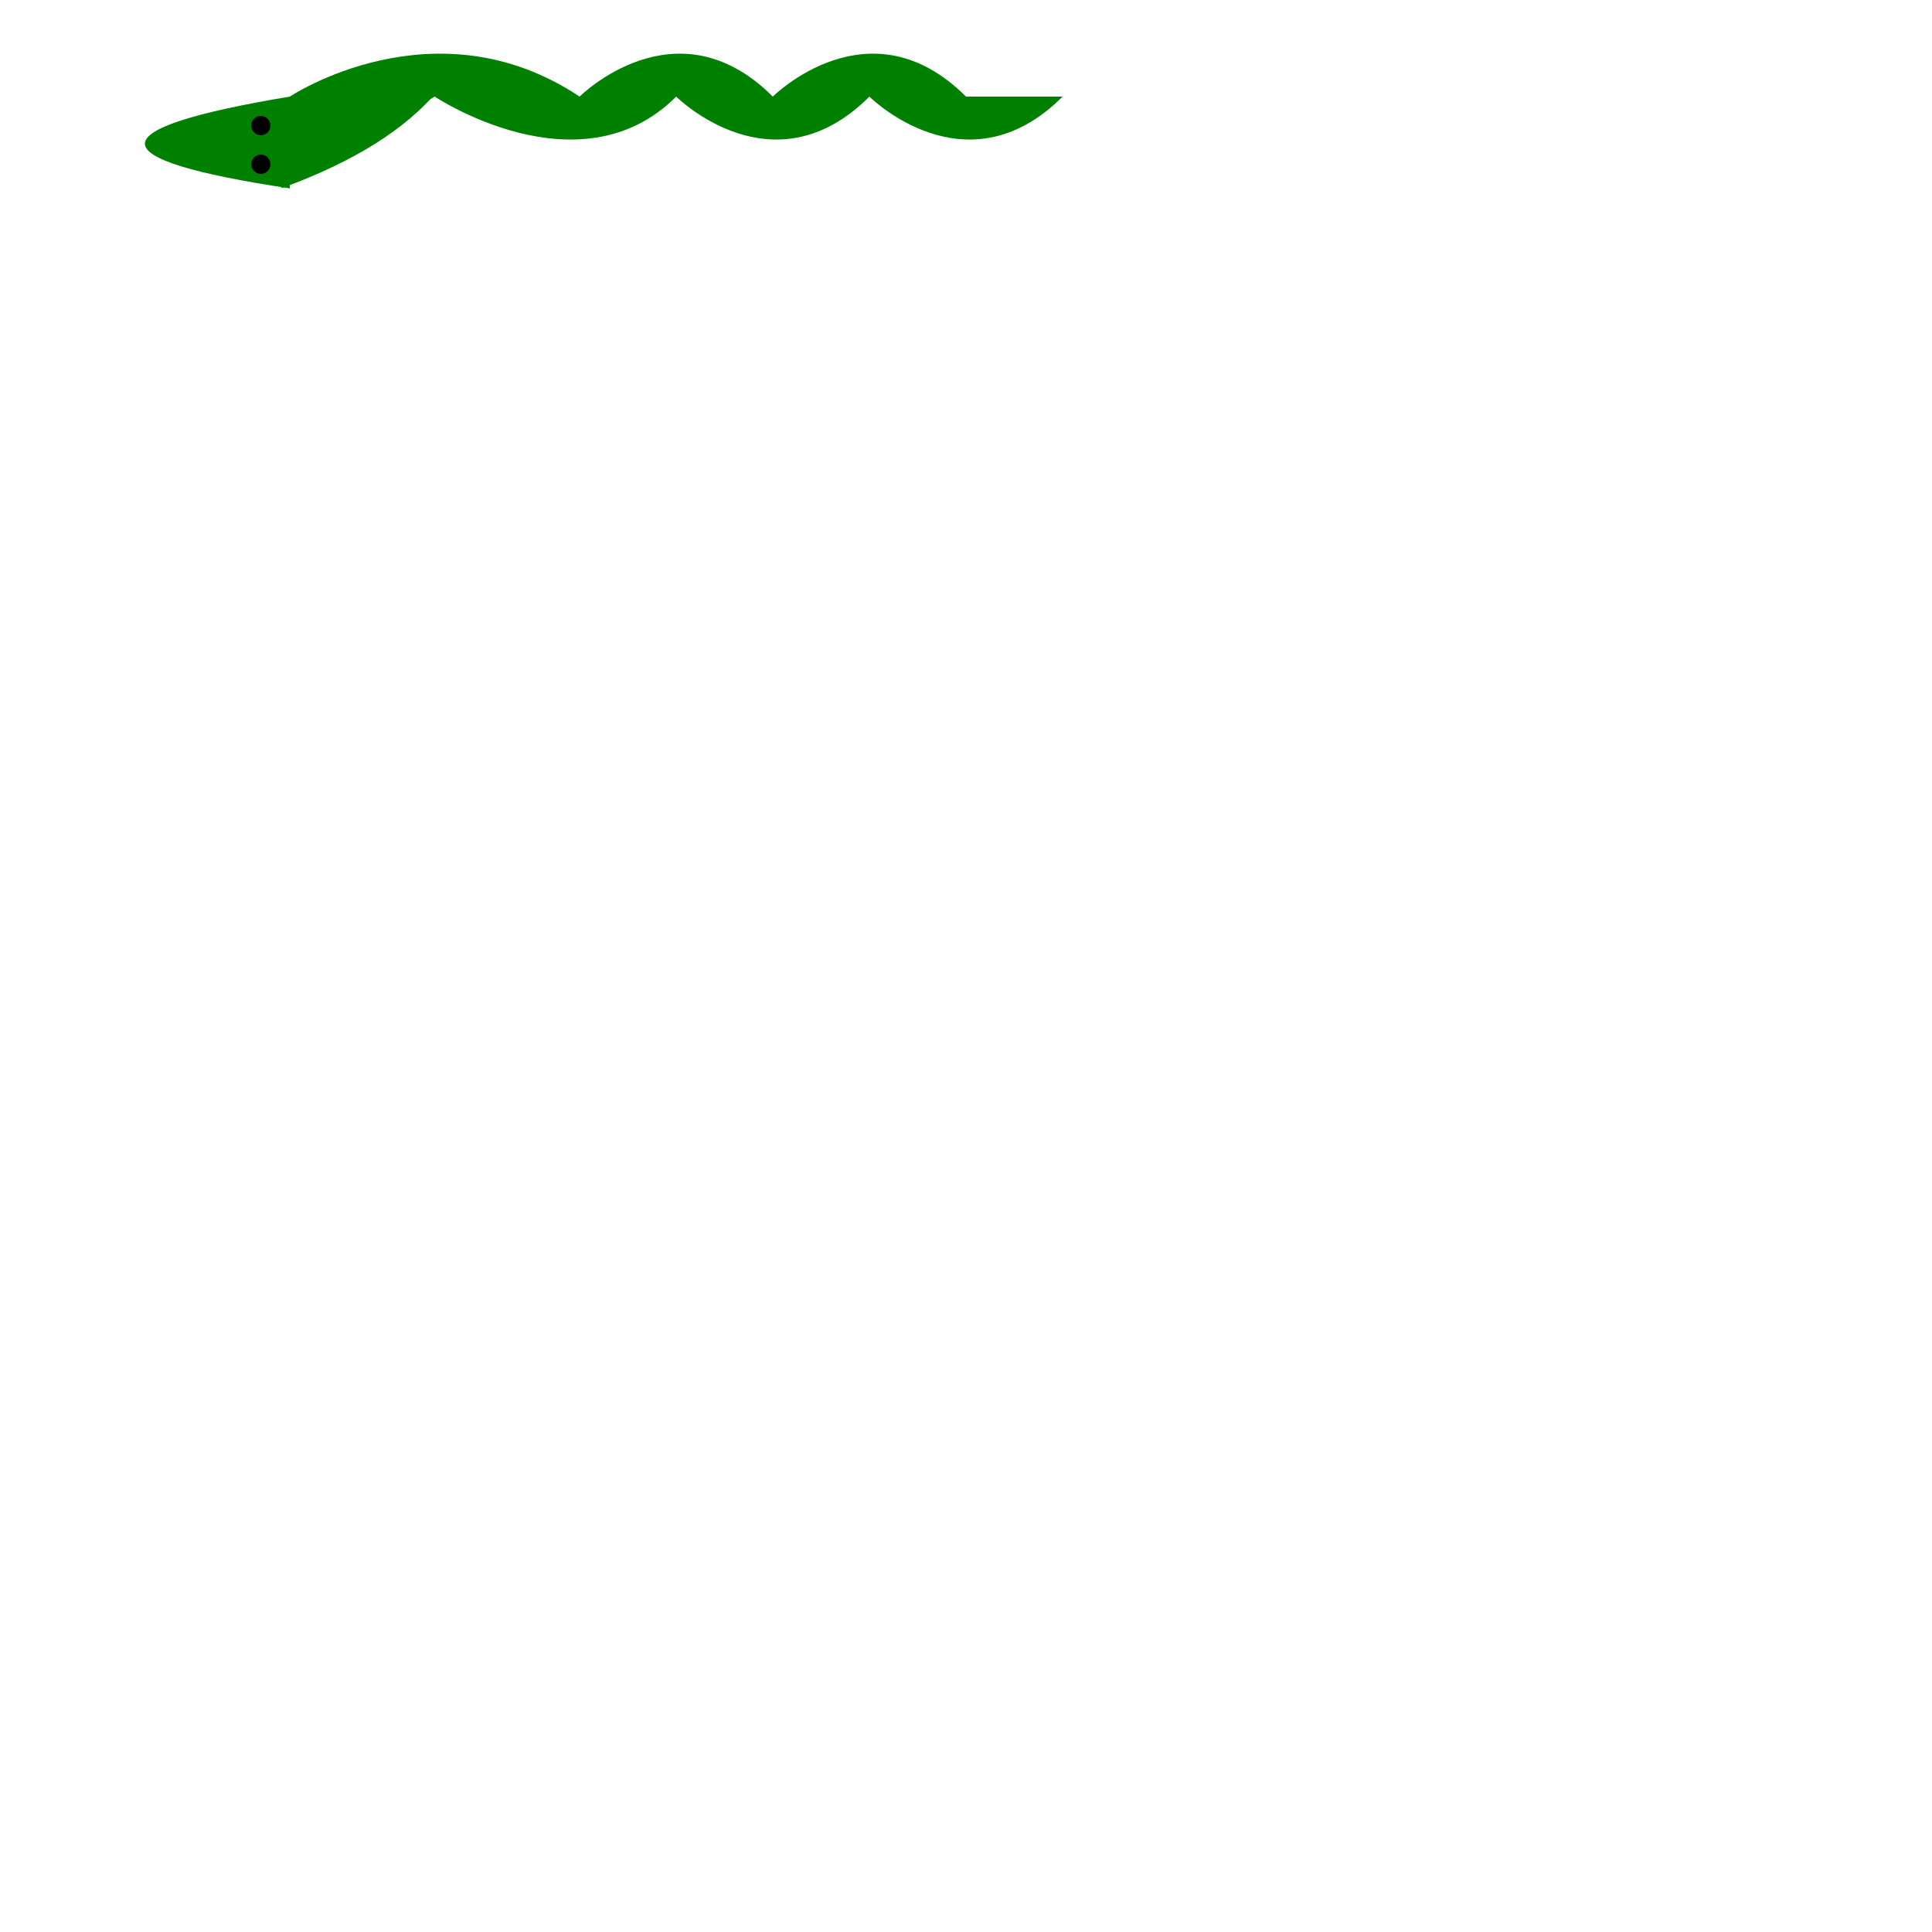
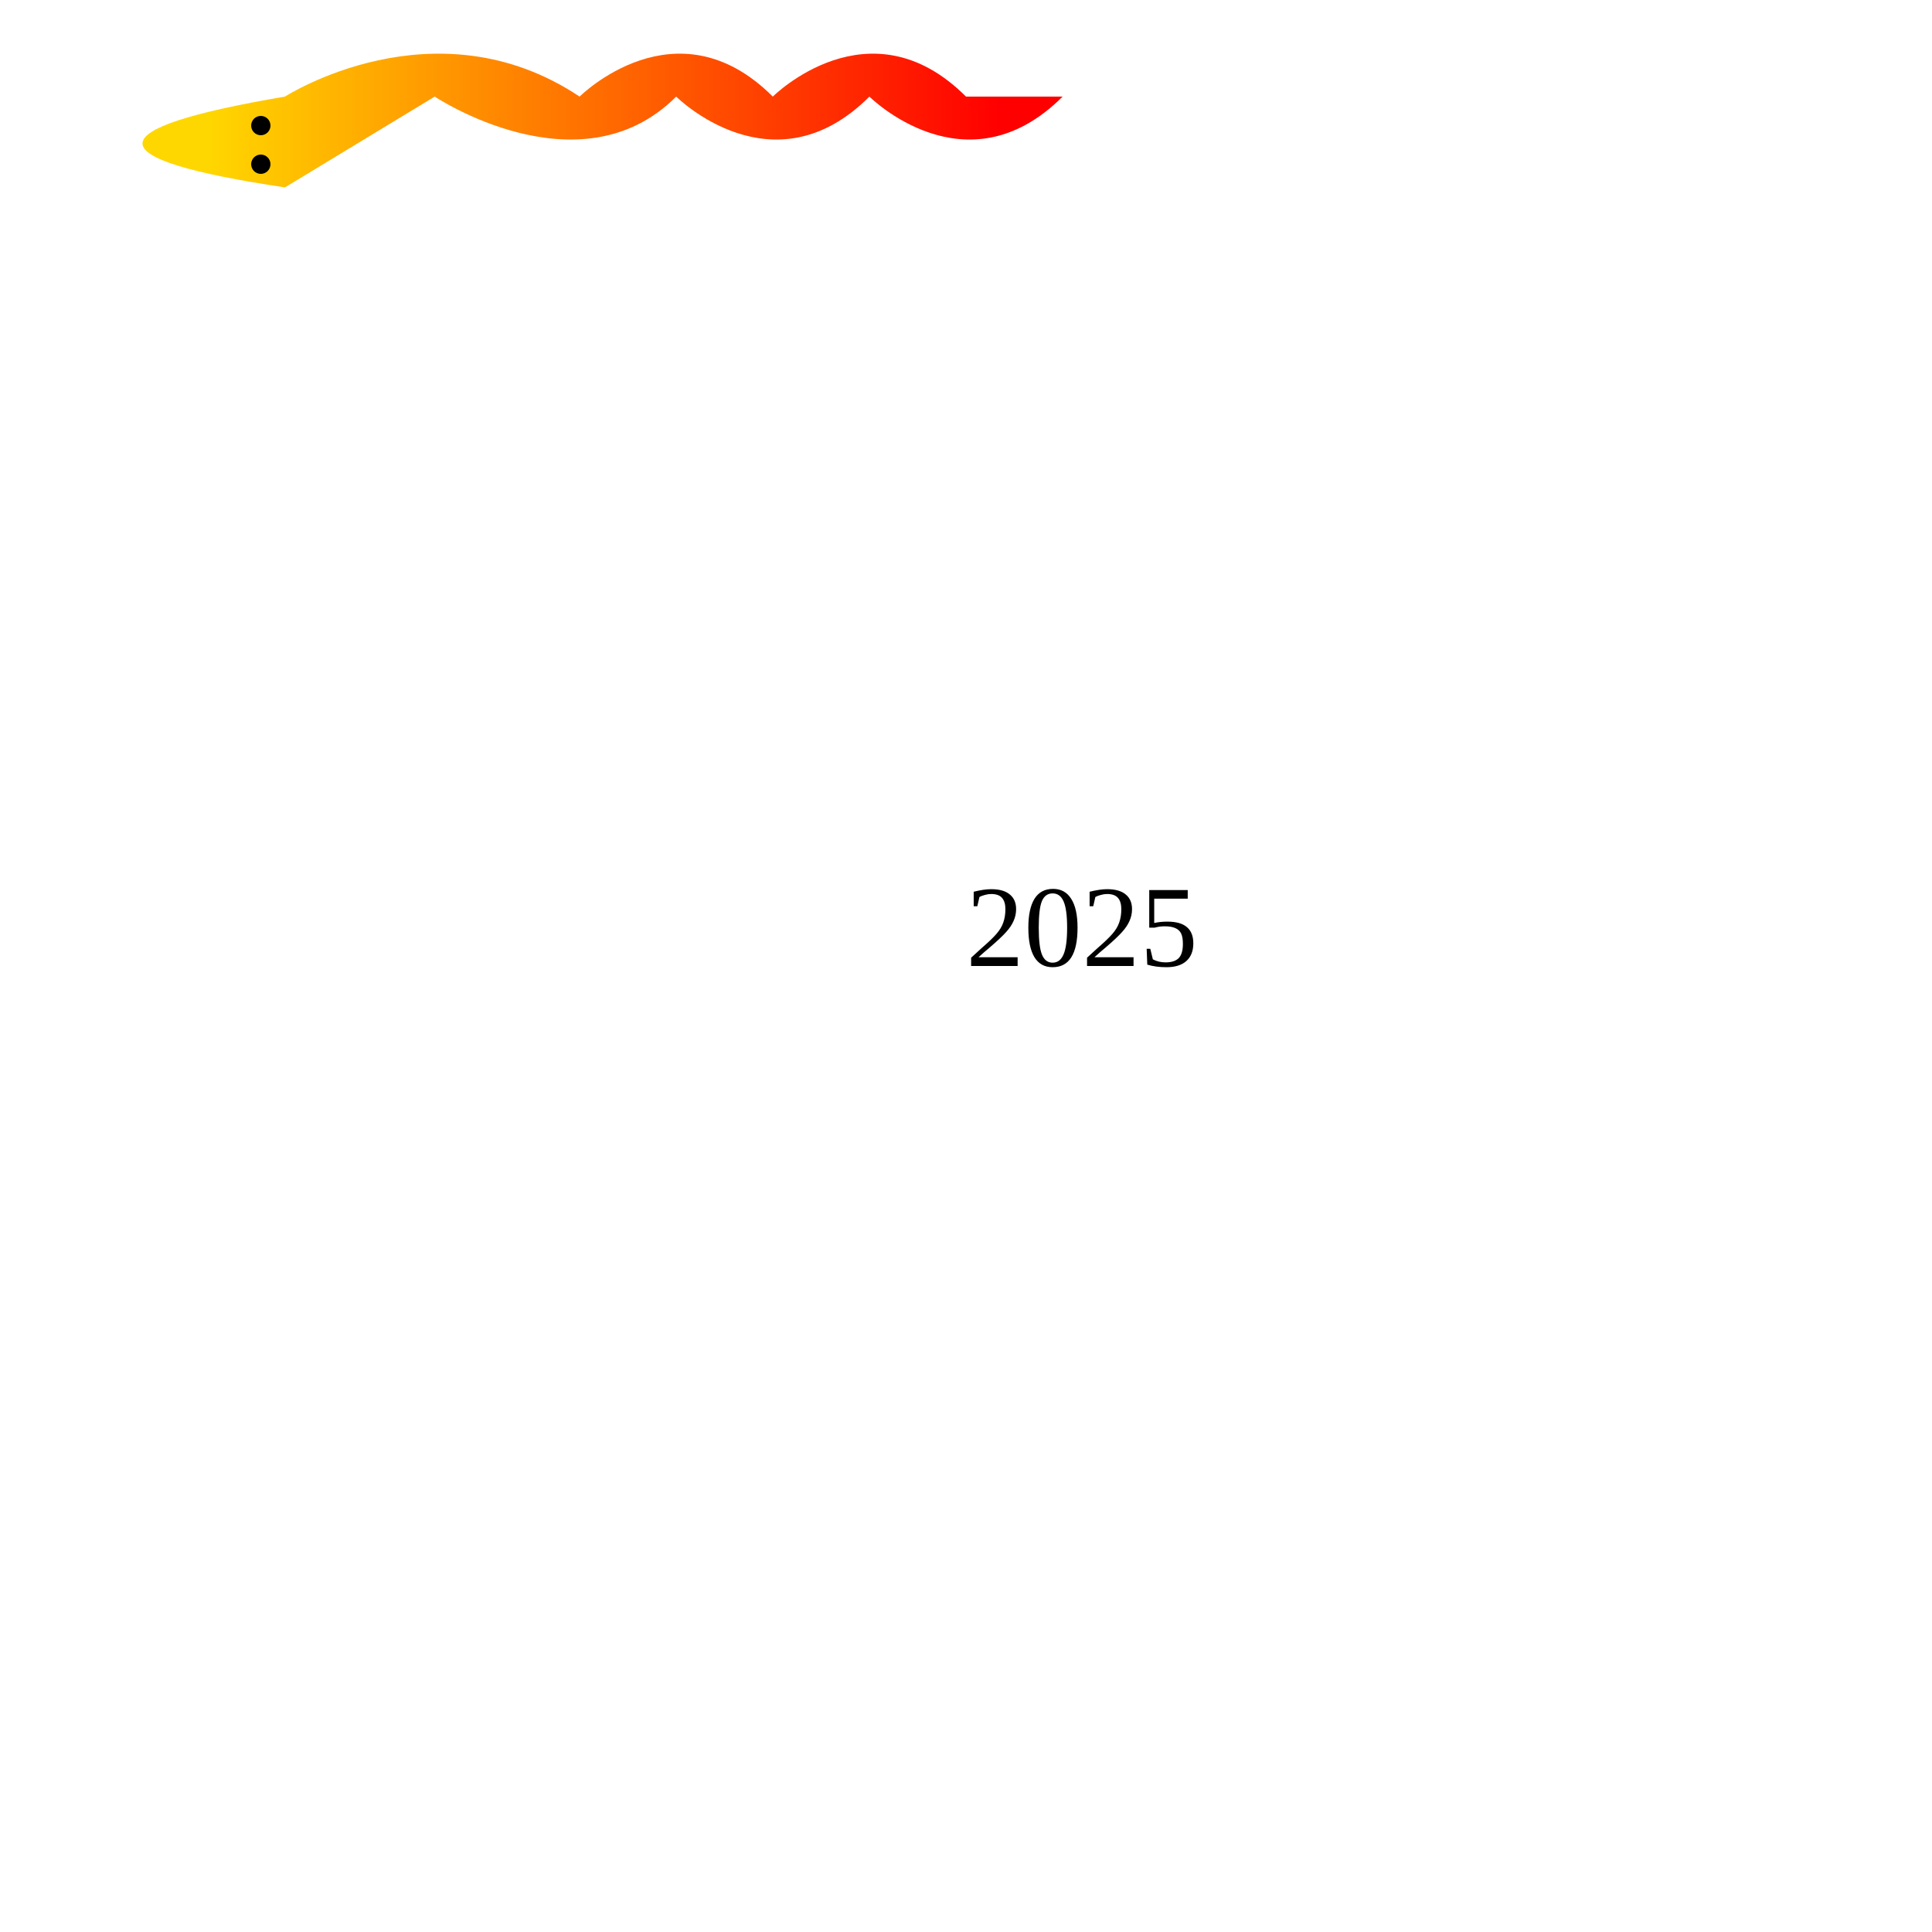
<svg xmlns="http://www.w3.org/2000/svg" width="200" height="200" version="1.1">
-   <path d="M 30 19.5 Q 0 15, 30 10  S 45 0, 60 10 L 45 10 S 60 20, 70 10 L 60 10 S 70 0, 80 10 L 70 10 S 80 20, 90 10 L 80 10 S 90 0, 100 10 L 90 10 S 100 20, 110 10 L 30 10" fill="green" />
-   <path d="M 29 19 Q 40 15, 45 9" stroke="green" fill="green" />
-   <polygon points=" 29 19, 45 10, 30 10 " fill="green" />
+   <defs>
+     <linearGradient id="myGradient">
+       <stop offset="7%" stop-color="gold" />
+       <stop offset="93%" stop-color="red" />
+     </linearGradient>
+   </defs>
+   <path d="M 29.5 19.4 Q 0 15, 29.5 10  S 45 0, 60 10 L 45 10 S 60 20, 70 10 L 60 10 S 70 0, 80 10 L 70 10 S 80 20, 90 10 L 80 10 S 90 0, 100 10 L 90 10 S 100 20, 110 10 L 45 10 L 29.5 19.4" fill="url('#myGradient')" />
  <circle cx="27" cy="13" r="1" fill="black" />
  <circle cx="27" cy="17" r="1" fill="black" />
+   <text x="100" y="100">2025</text>
</svg>
